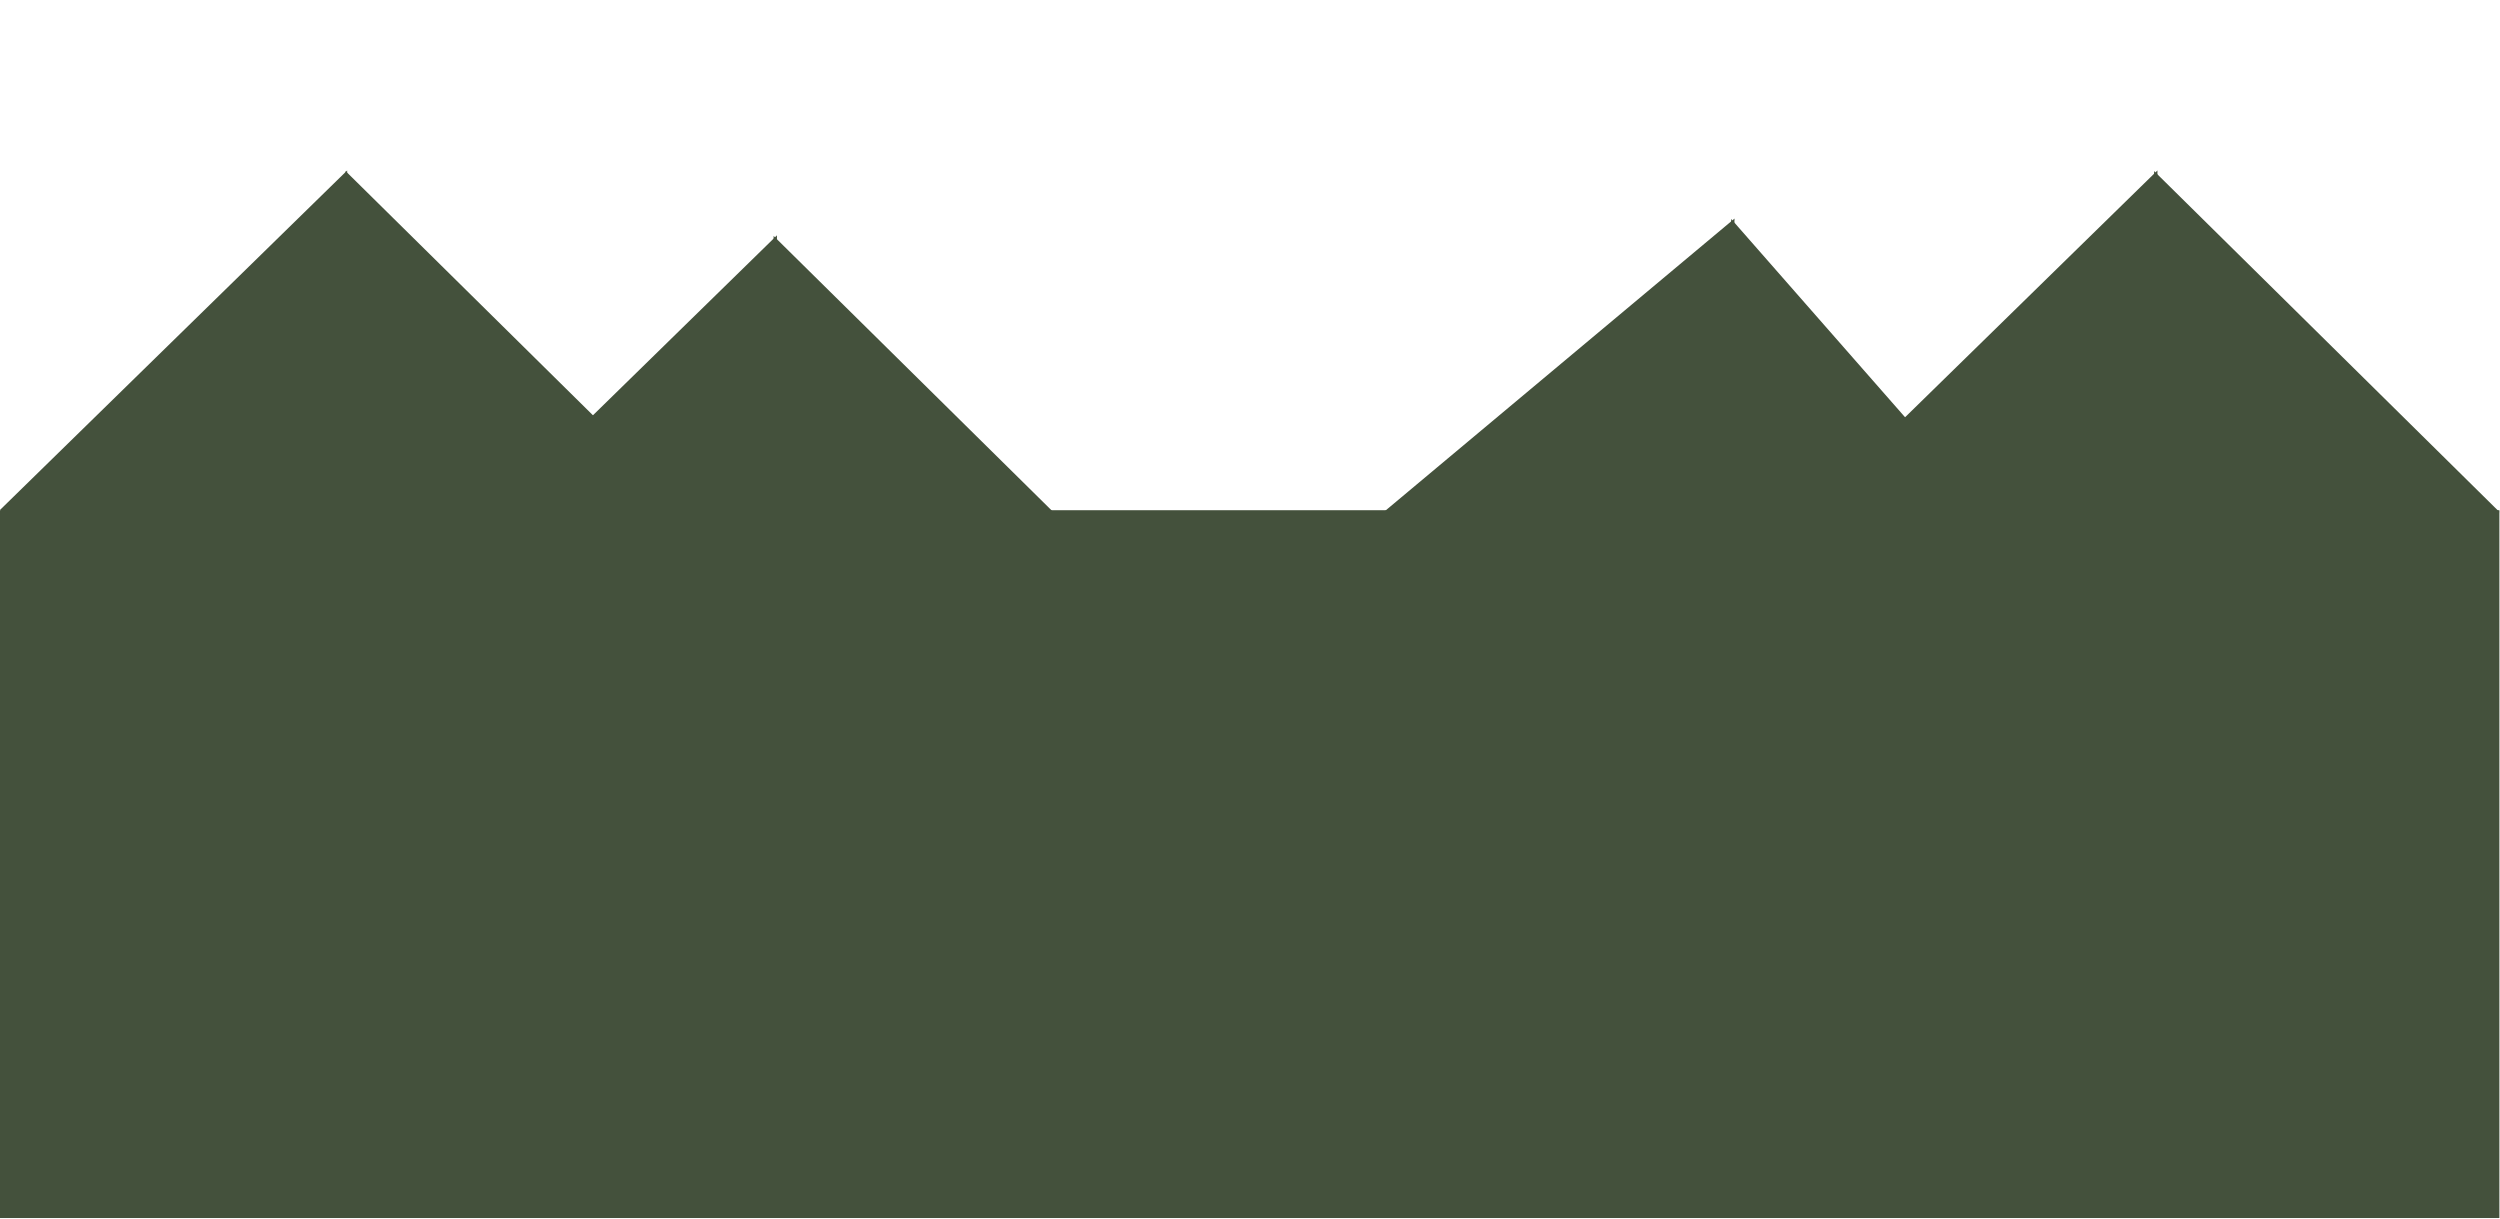
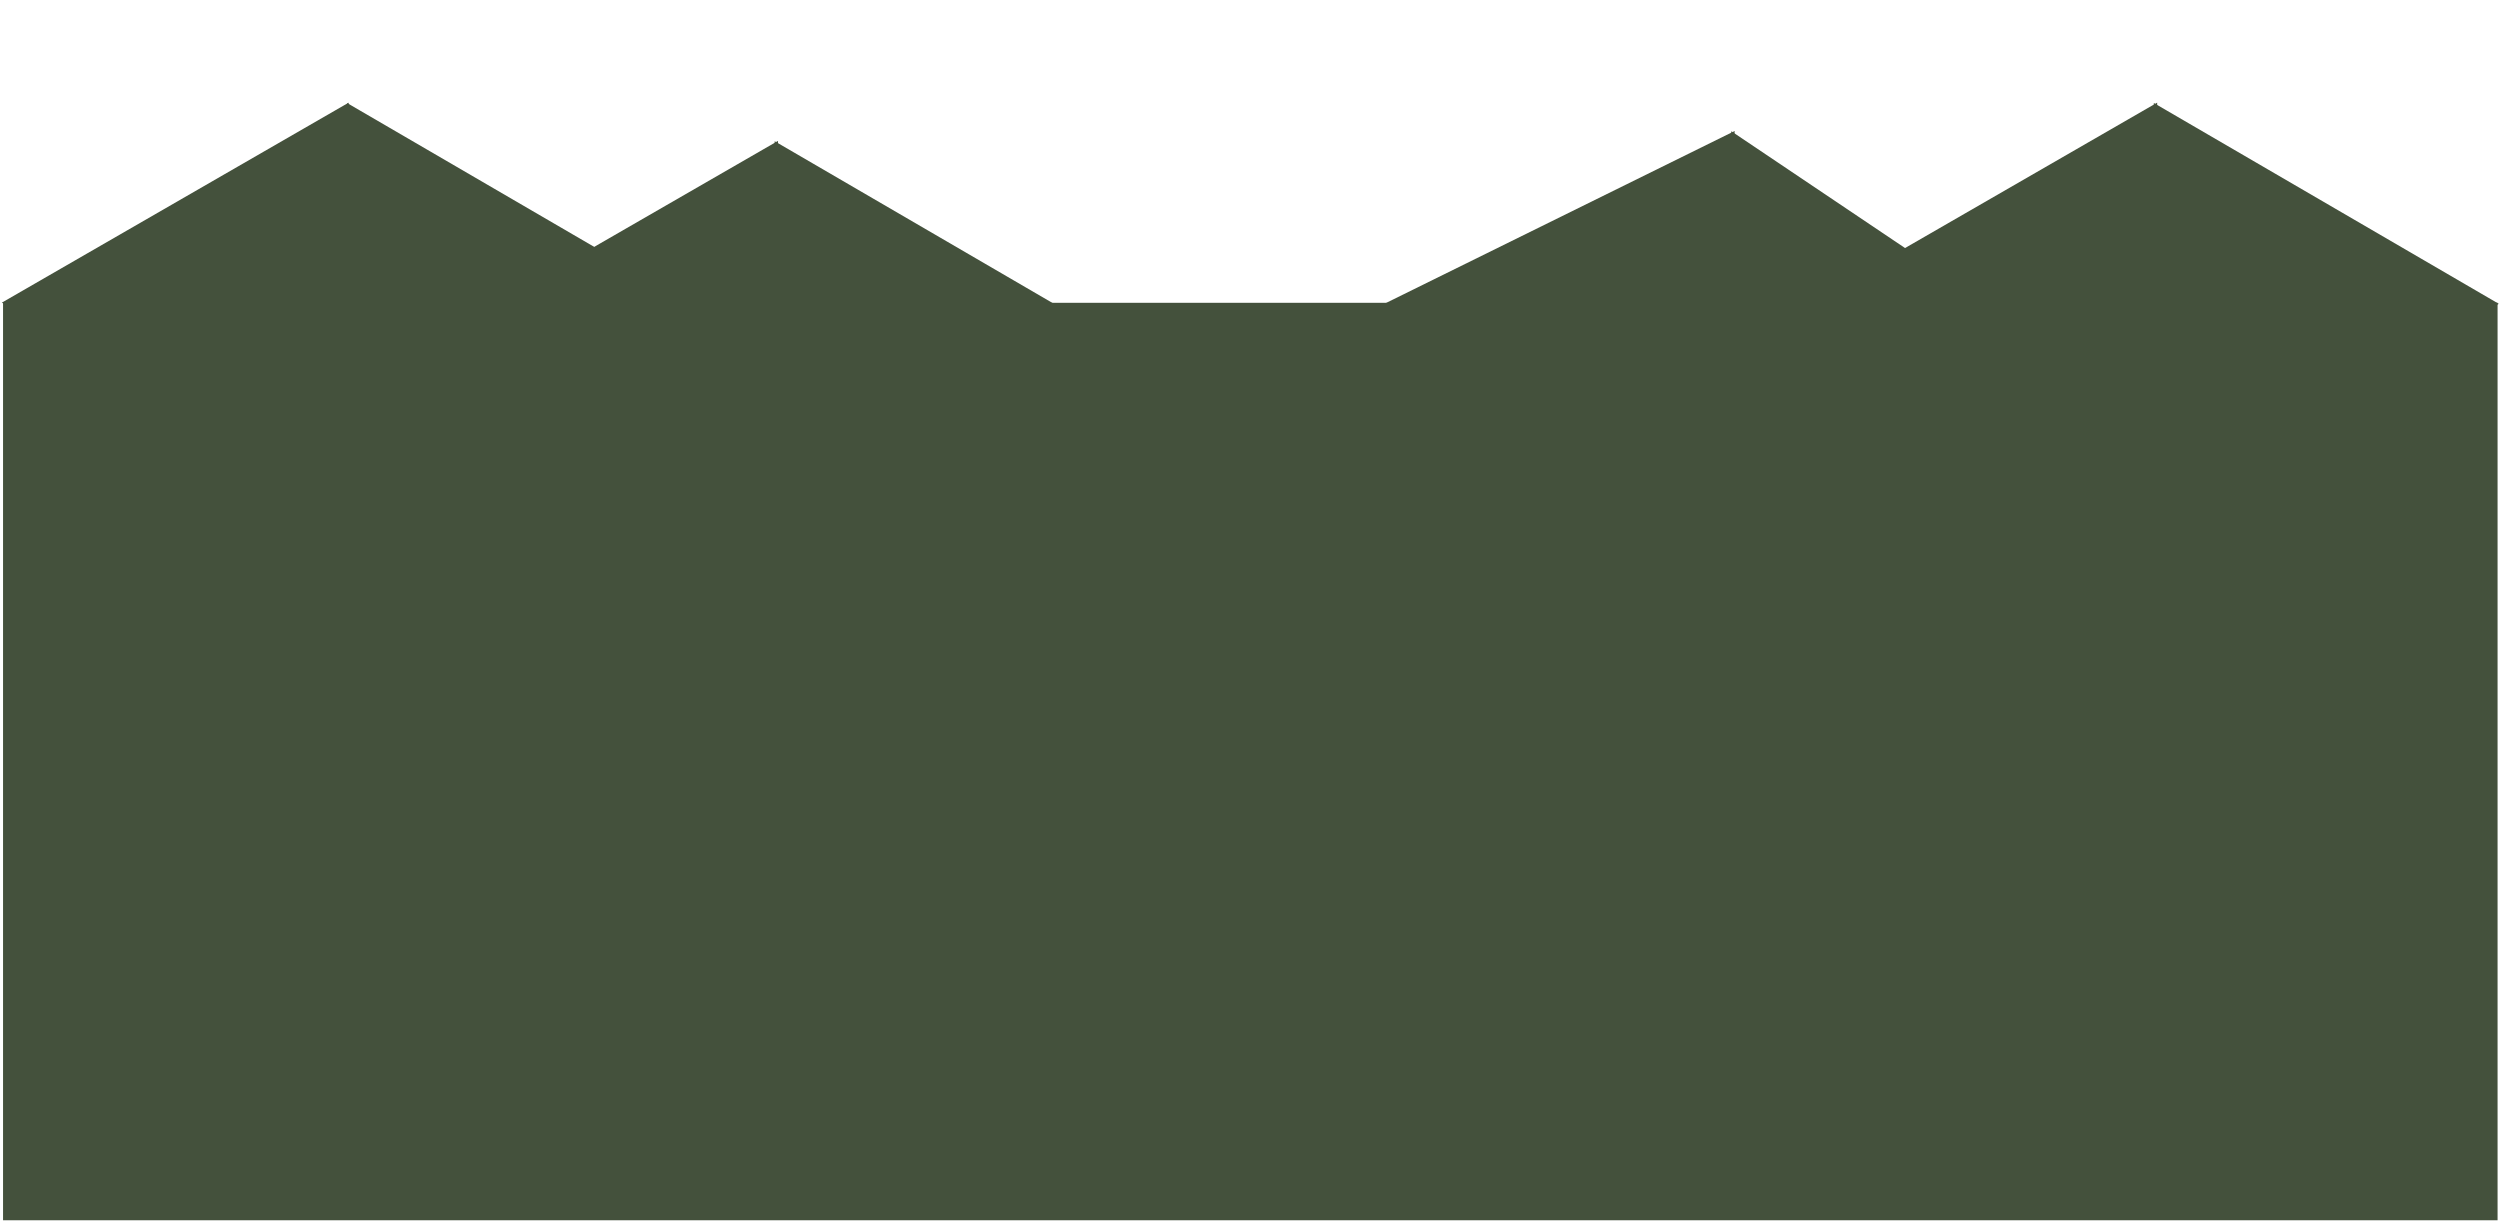
- <svg xmlns="http://www.w3.org/2000/svg" width="821" height="400" viewBox="0 0 821 400" fill="none">
-   <path d="M569.628 71.767L560.5 294.673L451.607 170.502L569.628 71.767Z" fill="#44513C" />
-   <path d="M559.395 294.816L568.523 71.91L677.415 196.081L559.395 294.816Z" fill="#44513C" />
-   <path d="M255.15 77.281L254.532 300.722L141.137 188.776L255.15 77.281Z" fill="#44513C" />
-   <path d="M253.433 300.923L254.051 77.482L367.446 189.428L253.433 300.923Z" fill="#44513C" />
-   <path d="M114.013 55.973L113.394 279.414L0 167.468L114.013 55.973Z" fill="#44513C" />
-   <path d="M112.866 279.615L113.484 56.174L226.878 168.12L112.866 279.615Z" fill="#44513C" />
-   <path d="M708.504 55.973L707.886 279.414L594.492 167.468L708.504 55.973Z" fill="#44513C" />
-   <path d="M706.787 279.615L707.405 56.174L820.8 168.12L706.787 279.615Z" fill="#44513C" />
-   <rect y="167.554" width="820.8" height="232.446" fill="#44513C" />
+ <svg xmlns="http://www.w3.org/2000/svg" width="821" height="401" viewBox="0 0 821 401" fill="none">
+   <path d="M569.673 43.012L560.554 174.325L451.767 101.176L569.673 43.012Z" fill="#44513C" />
+   <path d="M559.45 174.41L568.569 43.097L677.356 116.246L559.45 174.41Z" fill="#44513C" />
+   <path d="M255.501 46.261L254.883 177.89L141.6 111.942L255.501 46.261Z" fill="#44513C" />
+   <path d="M253.786 178.008L254.404 46.38L367.688 112.327L253.786 178.008Z" fill="#44513C" />
+   <path d="M114.501 33.708L113.884 165.337L0.6 99.39L114.501 33.708Z" fill="#44513C" />
+   <path d="M113.356 165.456L113.974 33.827L227.257 99.774L113.356 165.456Z" fill="#44513C" />
+   <path d="M708.414 33.708L707.797 165.337L594.513 99.39L708.414 33.708Z" fill="#44513C" />
+   <path d="M706.699 165.456L707.317 33.827L820.6 99.774L706.699 165.456Z" fill="#44513C" />
+   <rect x="1" y="99.441" width="819.201" height="301.293" fill="#44513C" />
</svg>
